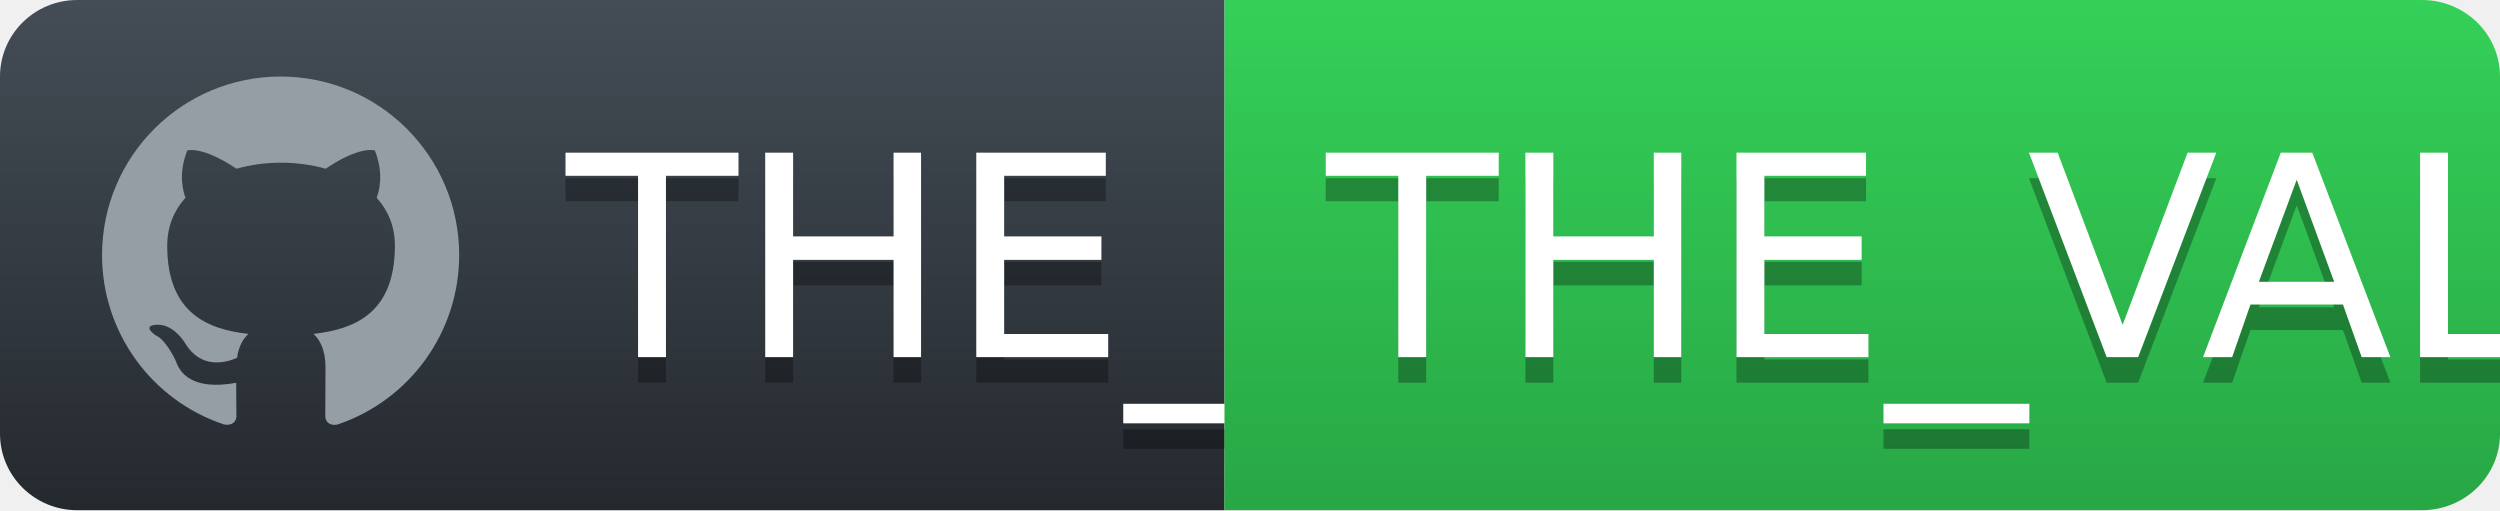
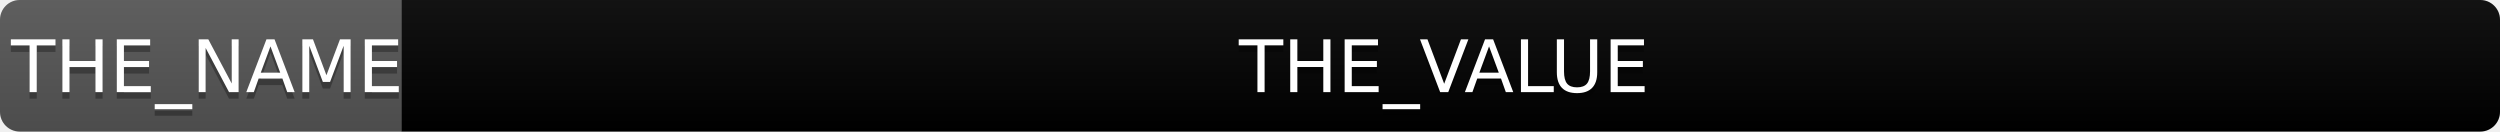
- <svg xmlns="http://www.w3.org/2000/svg" width="98" height="20">
-   <defs>
-     <linearGradient id="workflow-fill" x1="50%" y1="0%" x2="50%" y2="100%">
-       <stop stop-color="#444D56" offset="0%" />
-       <stop stop-color="#24292E" offset="100%" />
-     </linearGradient>
-     <linearGradient id="state-fill" x1="50%" y1="0%" x2="50%" y2="100%">
-       <stop stop-color="#34D058" offset="0%" />
-       <stop stop-color="#28A745" offset="100%" />
-     </linearGradient>
-   </defs>
-   <g fill="none" fill-rule="evenodd">
-     <g font-family="'DejaVu Sans',Verdana,Geneva,sans-serif" font-size="11">
-       <path id="workflow-bg" d="M0,3 C0,1.343 1.355,0 3.027,0 L48,0 L48,20 L3.027,20 C1.355,20 0,18.657 0,17 L0,3 Z" fill="url(#workflow-fill)" fill-rule="nonzero" />
-       <text fill="#010101" fill-opacity=".3">
-         <tspan x="22.198" y="15">THE_NAME</tspan>
-       </text>
-       <text fill="#FFFFFF">
-         <tspan x="22.198" y="14">THE_NAME</tspan>
-       </text>
-     </g>
-     <g transform="translate(48)" font-family="'DejaVu Sans',Verdana,Geneva,sans-serif" font-size="11">
-       <path d="M0 0h46.939C48.629 0 50 1.343 50 3v14c0 1.657-1.37 3-3.061 3H0V0z" id="state-bg" fill="url(#state-fill)" fill-rule="nonzero" />
-       <text fill="#010101" fill-opacity=".3">
-         <tspan x="4" y="15">THE_VALUE</tspan>
-       </text>
-       <text fill="#FFFFFF">
-         <tspan x="4" y="14">THE_VALUE</tspan>
-       </text>
-     </g>
-     <path fill="#959DA5" d="M11 3c-3.868 0-7 3.132-7 7a6.996 6.996 0 0 0 4.786 6.641c.35.062.482-.148.482-.332 0-.166-.01-.718-.01-1.304-1.758.324-2.213-.429-2.353-.822-.079-.202-.42-.823-.717-.99-.245-.13-.595-.454-.01-.463.552-.009.946.508 1.077.718.63 1.058 1.636.76 2.039.577.061-.455.245-.761.446-.936-1.557-.175-3.185-.779-3.185-3.456 0-.762.271-1.392.718-1.882-.07-.175-.315-.892.07-1.855 0 0 .586-.183 1.925.718a6.5 6.5 0 0 1 1.75-.236 6.5 6.5 0 0 1 1.75.236c1.338-.91 1.925-.718 1.925-.718.385.963.14 1.68.07 1.855.446.49.717 1.112.717 1.882 0 2.686-1.636 3.28-3.194 3.456.254.219.473.639.473 1.295 0 .936-.009 1.689-.009 1.925 0 .184.131.402.481.332A7.011 7.011 0 0 0 18 10c0-3.867-3.133-7-7-7z" />
+ <svg xmlns="http://www.w3.org/2000/svg" width="380" height="20">
+   <linearGradient id="b" x2="0" y2="100%">
+     <stop offset="0" stop-color="#bbb" stop-opacity=".1" />
+     <stop offset="1" stop-opacity=".1" />
+   </linearGradient>
+   <clipPath id="a">
+     <rect width="380" height="20" rx="3" fill="#fff" />
+   </clipPath>
+   <g clip-path="url(#a)">
+     <path fill="#555" d="M0 0h61v20H0z" />
+     <path fill="THE_FILL" d="M61 0h319v20H61z" />
+     <path fill="url(#b)" d="M0 0h380v20H0z" />
+   </g>
+   <g fill="#fff" text-anchor="middle" font-family="DejaVu Sans,Verdana,Geneva,sans-serif" font-size="110">
+     <text x="315" y="150" fill="#010101" fill-opacity=".3" transform="scale(.1)" textLength="510">THE_NAME</text>
+     <text x="315" y="140" transform="scale(.1)" textLength="510">THE_NAME</text>
+     <text x="2195" y="150" fill="#010101" fill-opacity=".3" transform="scale(.1)" textLength="3090">THE_VALUE</text>
+     <text x="2195" y="140" transform="scale(.1)" textLength="3090">THE_VALUE</text>
  </g>
</svg>
